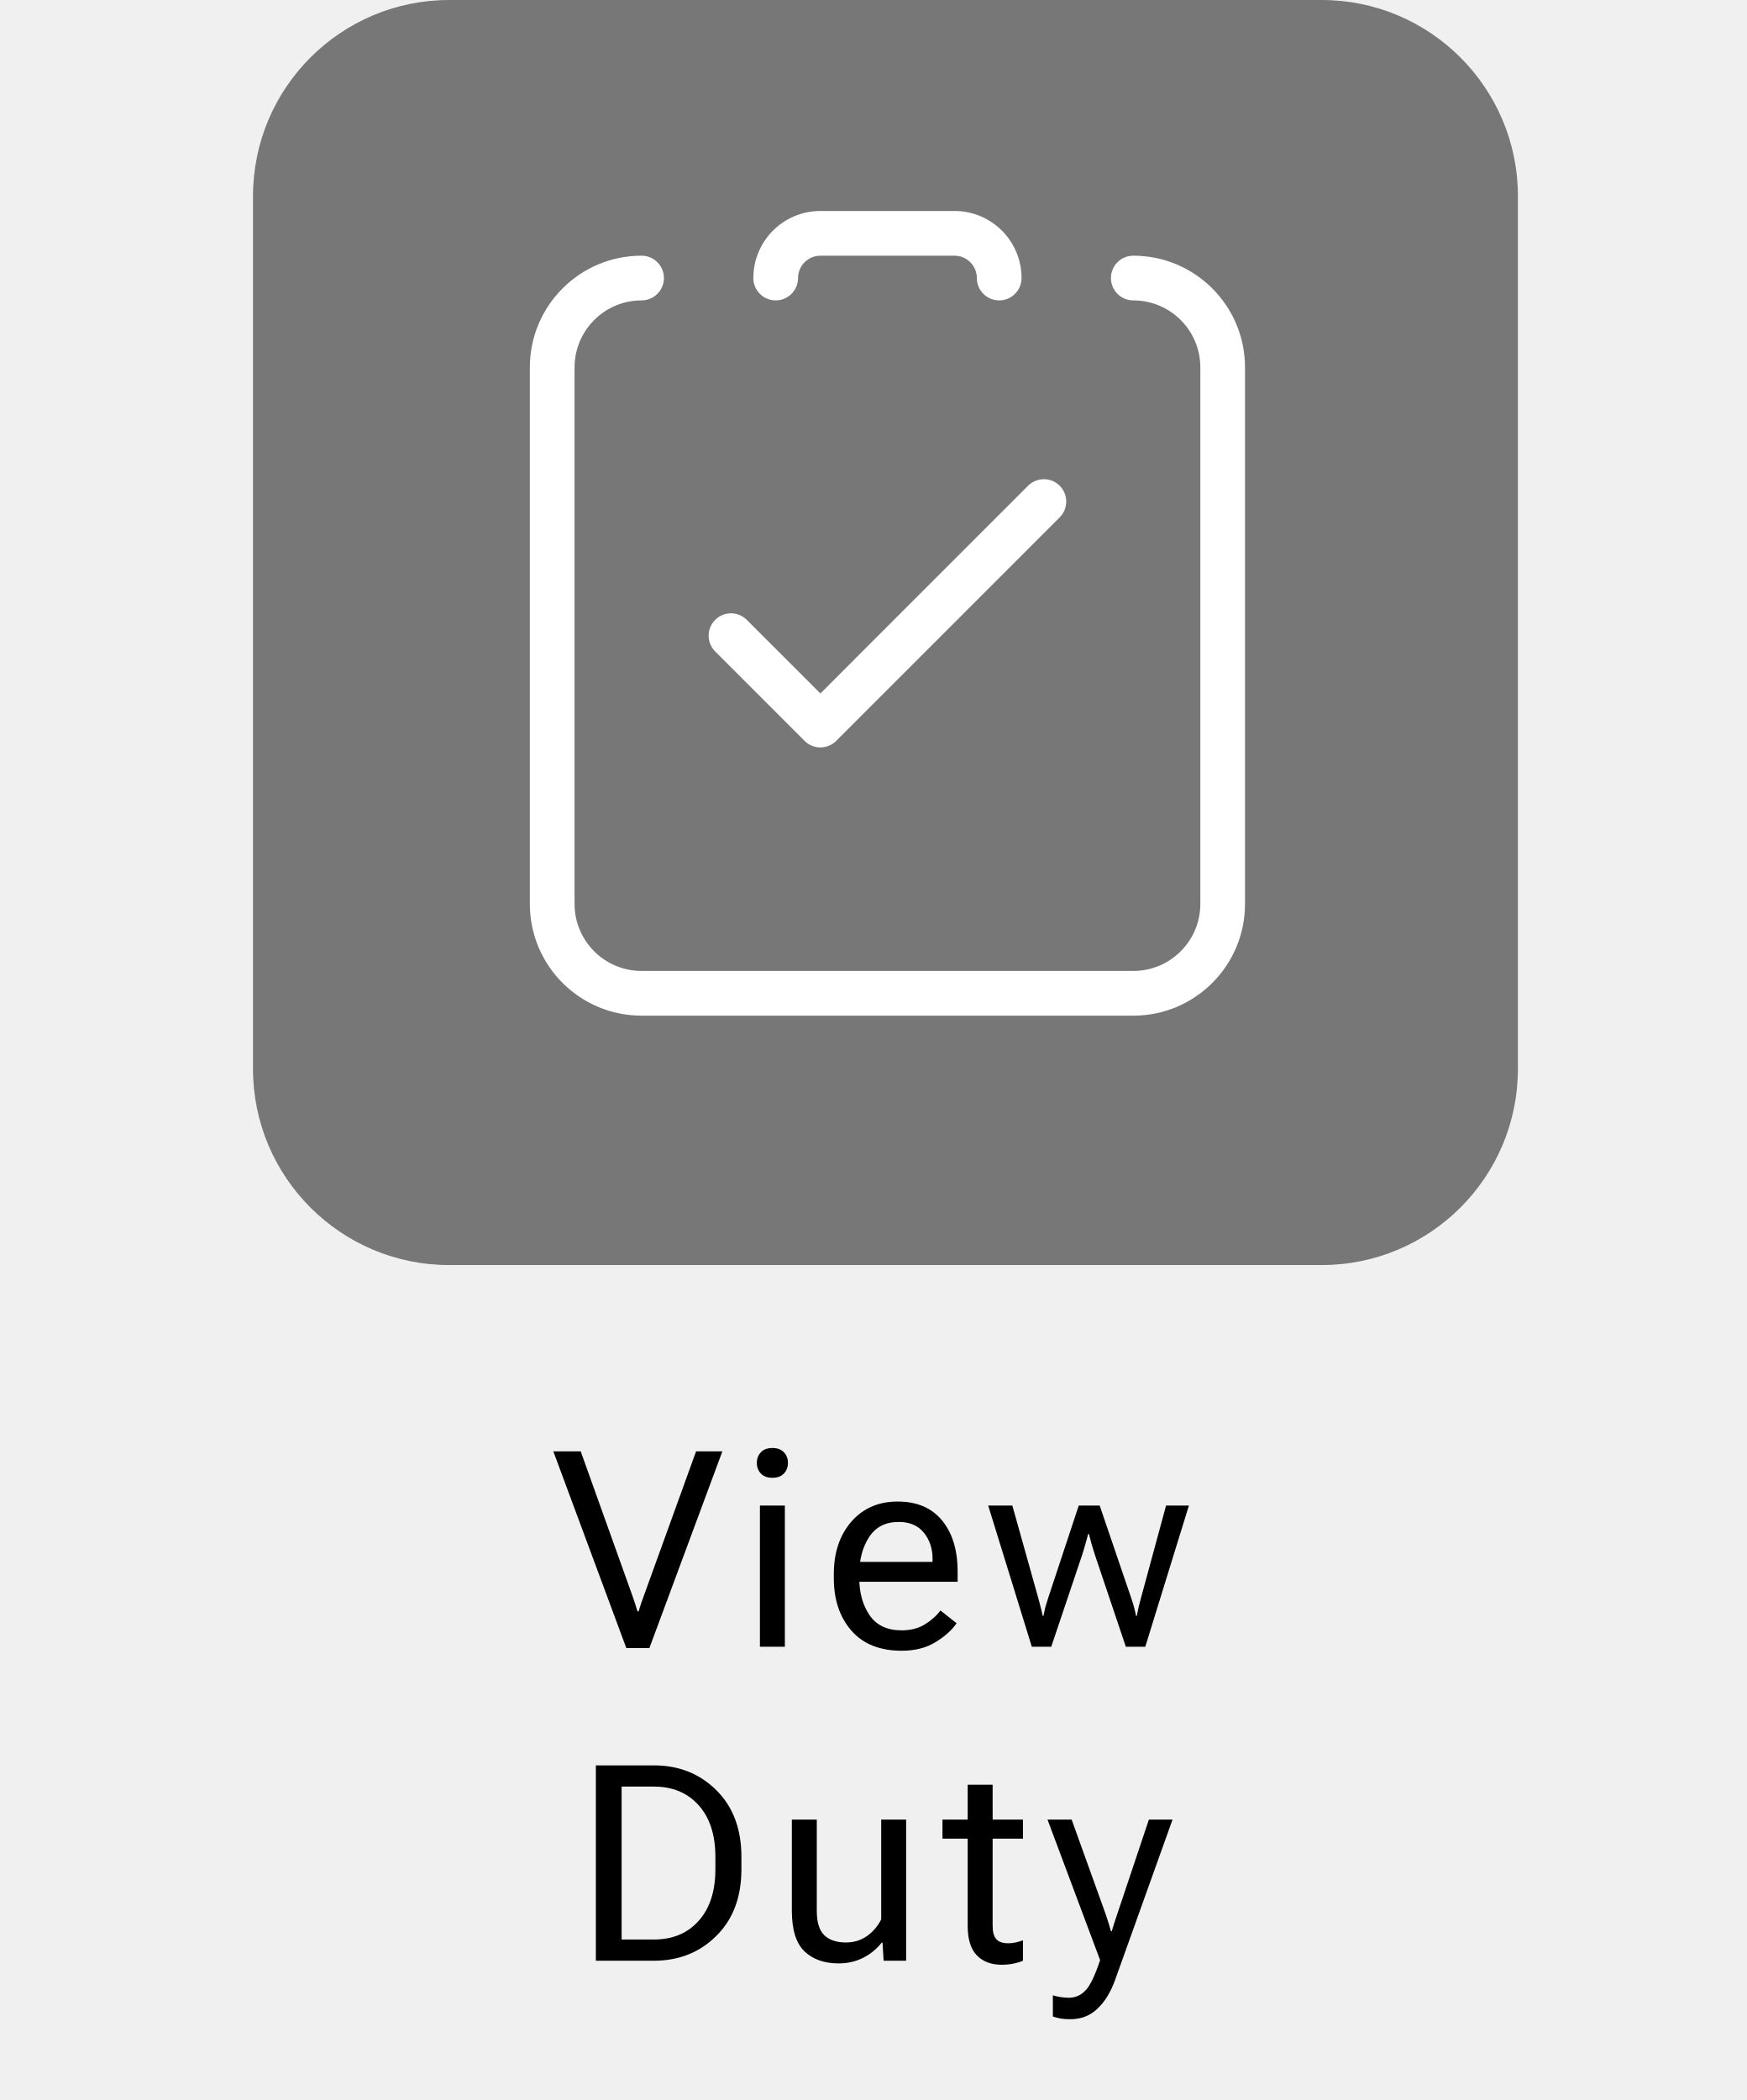
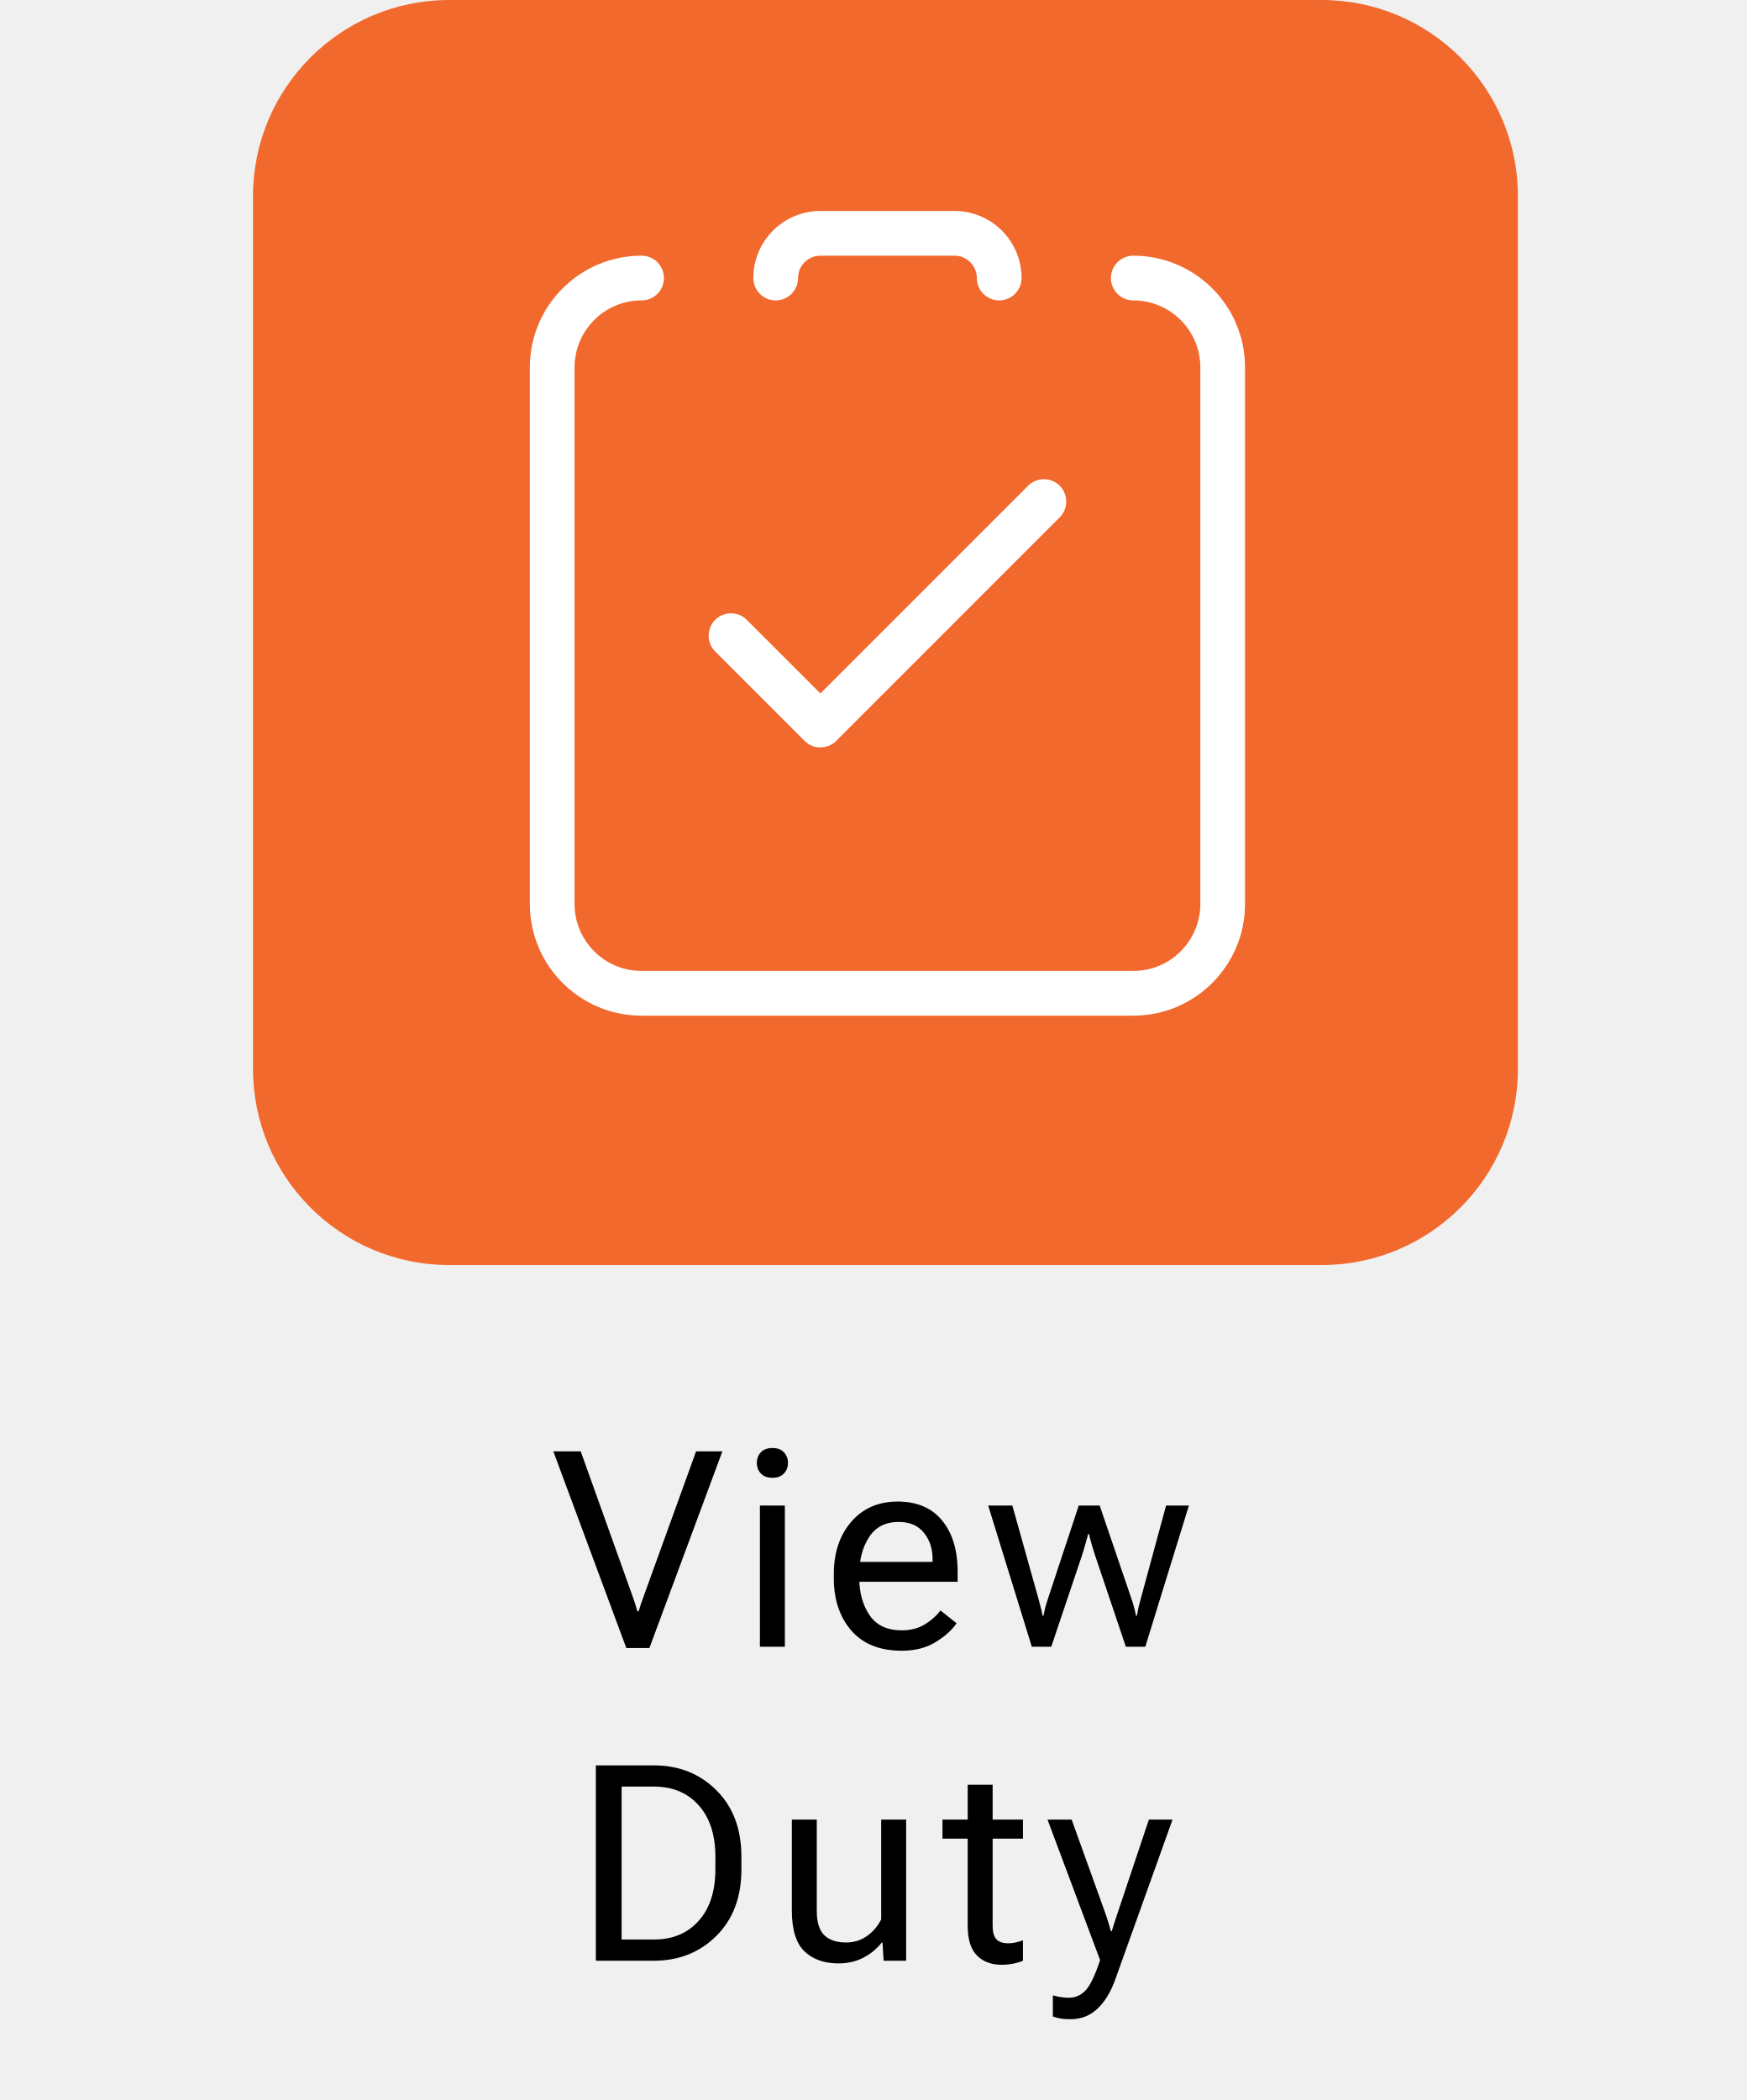
<svg xmlns="http://www.w3.org/2000/svg" width="89" height="107" viewBox="0 0 89 107" fill="none">
-   <rect x="12.892" width="64.458" height="64.458" rx="10" fill="#777777" />
+   <rect x="12.892" width="64.458" height="64.458" rx="10" fill="#F2692E" />
  <path d="M28.197 73.95H29.592L32.231 81.32C32.285 81.47 32.331 81.604 32.367 81.723C32.404 81.837 32.443 81.962 32.483 82.099H32.545C32.586 81.962 32.625 81.837 32.661 81.723C32.702 81.604 32.75 81.47 32.805 81.32L35.471 73.95H36.811L33.092 83.972H31.916L28.197 73.95ZM38.724 83.904V76.712H39.995V83.904H38.724ZM38.567 74.538C38.567 74.324 38.635 74.144 38.772 73.998C38.908 73.853 39.104 73.779 39.36 73.779C39.615 73.779 39.811 73.853 39.947 73.998C40.084 74.144 40.153 74.324 40.153 74.538C40.153 74.752 40.084 74.933 39.947 75.078C39.811 75.224 39.615 75.297 39.36 75.297C39.104 75.297 38.908 75.224 38.772 75.078C38.635 74.933 38.567 74.752 38.567 74.538ZM42.49 80.417V80.198C42.49 79.114 42.786 78.228 43.378 77.539C43.975 76.851 44.764 76.507 45.744 76.507C46.723 76.507 47.478 76.828 48.006 77.471C48.535 78.114 48.799 78.982 48.799 80.075V80.595H43.269V79.583H47.521V79.419C47.521 78.9 47.373 78.458 47.077 78.093C46.78 77.728 46.354 77.546 45.798 77.546C45.124 77.546 44.62 77.804 44.288 78.319C43.955 78.829 43.788 79.456 43.788 80.198V80.417C43.788 81.16 43.964 81.789 44.315 82.304C44.666 82.814 45.21 83.07 45.949 83.07C46.404 83.07 46.796 82.969 47.124 82.769C47.453 82.568 47.719 82.331 47.924 82.058L48.745 82.707C48.517 83.049 48.163 83.368 47.685 83.664C47.211 83.96 46.632 84.109 45.949 84.109C44.832 84.109 43.975 83.765 43.378 83.076C42.786 82.388 42.49 81.502 42.49 80.417ZM50.357 76.712H51.587L52.914 81.443C52.964 81.625 53.002 81.773 53.03 81.887C53.062 82.001 53.096 82.149 53.132 82.331H53.173C53.21 82.149 53.242 82.001 53.269 81.887C53.301 81.773 53.347 81.625 53.406 81.443L54.971 76.712H56.038L57.651 81.443C57.715 81.625 57.76 81.773 57.788 81.887C57.82 82.001 57.854 82.149 57.89 82.331H57.931C57.968 82.149 57.997 82.001 58.02 81.887C58.047 81.773 58.086 81.625 58.136 81.443L59.421 76.712H60.584L58.362 83.904H57.371L55.805 79.255C55.746 79.073 55.689 78.891 55.634 78.708C55.584 78.526 55.536 78.344 55.491 78.161H55.45C55.404 78.344 55.354 78.526 55.299 78.708C55.249 78.891 55.195 79.073 55.135 79.255L53.57 83.904H52.579L50.357 76.712ZM30.364 99.904V89.95H33.318C34.593 89.95 35.655 90.372 36.503 91.215C37.355 92.058 37.781 93.191 37.781 94.612V95.242C37.781 96.663 37.355 97.796 36.503 98.639C35.655 99.482 34.593 99.904 33.318 99.904H30.364ZM31.677 98.823H33.318C34.275 98.823 35.036 98.507 35.601 97.873C36.17 97.24 36.455 96.362 36.455 95.242V94.612C36.455 93.492 36.17 92.614 35.601 91.981C35.036 91.347 34.275 91.031 33.318 91.031H31.677V98.823ZM40.351 97.354V92.712H41.622V97.367C41.622 97.942 41.75 98.354 42.005 98.605C42.265 98.851 42.632 98.974 43.106 98.974C43.511 98.974 43.869 98.865 44.179 98.646C44.489 98.427 44.73 98.144 44.904 97.798V92.712H46.175V99.904H45.027L44.972 98.981H44.931C44.671 99.309 44.352 99.569 43.974 99.76C43.6 99.947 43.185 100.04 42.73 100.04C42.005 100.04 41.426 99.835 40.993 99.425C40.565 99.01 40.351 98.32 40.351 97.354ZM48.027 93.683V92.712H52.128V93.683H48.027ZM49.312 98.126V93.3V93.095V90.935H50.583V98.126C50.583 98.445 50.647 98.673 50.775 98.81C50.902 98.947 51.103 99.015 51.376 99.015C51.504 99.015 51.629 99.001 51.752 98.974C51.875 98.947 52.001 98.91 52.128 98.865V99.904C52.01 99.958 51.855 100.006 51.663 100.047C51.472 100.088 51.262 100.109 51.035 100.109C50.511 100.109 50.091 99.949 49.777 99.63C49.467 99.311 49.312 98.81 49.312 98.126ZM53.652 102.747V101.667C53.77 101.704 53.903 101.733 54.048 101.756C54.194 101.779 54.336 101.79 54.472 101.79C54.791 101.79 55.069 101.67 55.306 101.428C55.543 101.191 55.794 100.674 56.058 99.876V99.869L53.379 92.712H54.609L56.311 97.443C56.375 97.625 56.432 97.796 56.482 97.955C56.532 98.115 56.575 98.263 56.612 98.4H56.653C56.694 98.263 56.739 98.115 56.79 97.955C56.844 97.796 56.901 97.625 56.961 97.443L58.546 92.712H59.75L56.831 100.861C56.603 101.499 56.3 101.995 55.921 102.351C55.548 102.706 55.087 102.884 54.541 102.884C54.358 102.884 54.197 102.873 54.055 102.85C53.914 102.827 53.779 102.793 53.652 102.747Z" fill="black" />
  <path d="M40.667 14.167C40.667 14.796 40.157 15.306 39.528 15.306C38.899 15.306 38.389 14.796 38.389 14.167C38.389 12.28 39.919 10.75 41.806 10.75H48.639C50.526 10.75 52.056 12.28 52.056 14.167C52.056 14.796 51.546 15.306 50.917 15.306C50.288 15.306 49.778 14.796 49.778 14.167C49.778 13.538 49.268 13.028 48.639 13.028H41.806C41.177 13.028 40.667 13.538 40.667 14.167ZM32.694 13.028C33.323 13.028 33.833 13.538 33.833 14.167C33.833 14.796 33.323 15.306 32.694 15.306C30.808 15.306 29.278 16.835 29.278 18.722V46.056C29.278 47.943 30.808 49.472 32.694 49.472H57.75C59.637 49.472 61.167 47.943 61.167 46.056V18.722C61.167 16.835 59.637 15.306 57.75 15.306C57.121 15.306 56.611 14.796 56.611 14.167C56.611 13.538 57.121 13.028 57.75 13.028C60.895 13.028 63.444 15.577 63.444 18.722V46.056C63.444 49.2 60.895 51.75 57.75 51.75H32.694C29.549 51.75 27 49.2 27 46.056V18.722C27 15.577 29.549 13.028 32.694 13.028Z" fill="white" />
  <path d="M52.389 24.75C52.834 24.305 53.555 24.305 54 24.75C54.444 25.195 54.444 25.916 54 26.361L42.611 37.75C42.166 38.194 41.445 38.194 41 37.75L36.445 33.194C36 32.749 36 32.028 36.445 31.584C36.889 31.139 37.611 31.139 38.055 31.584L41.806 35.334L52.389 24.75Z" fill="white" />
</svg>
